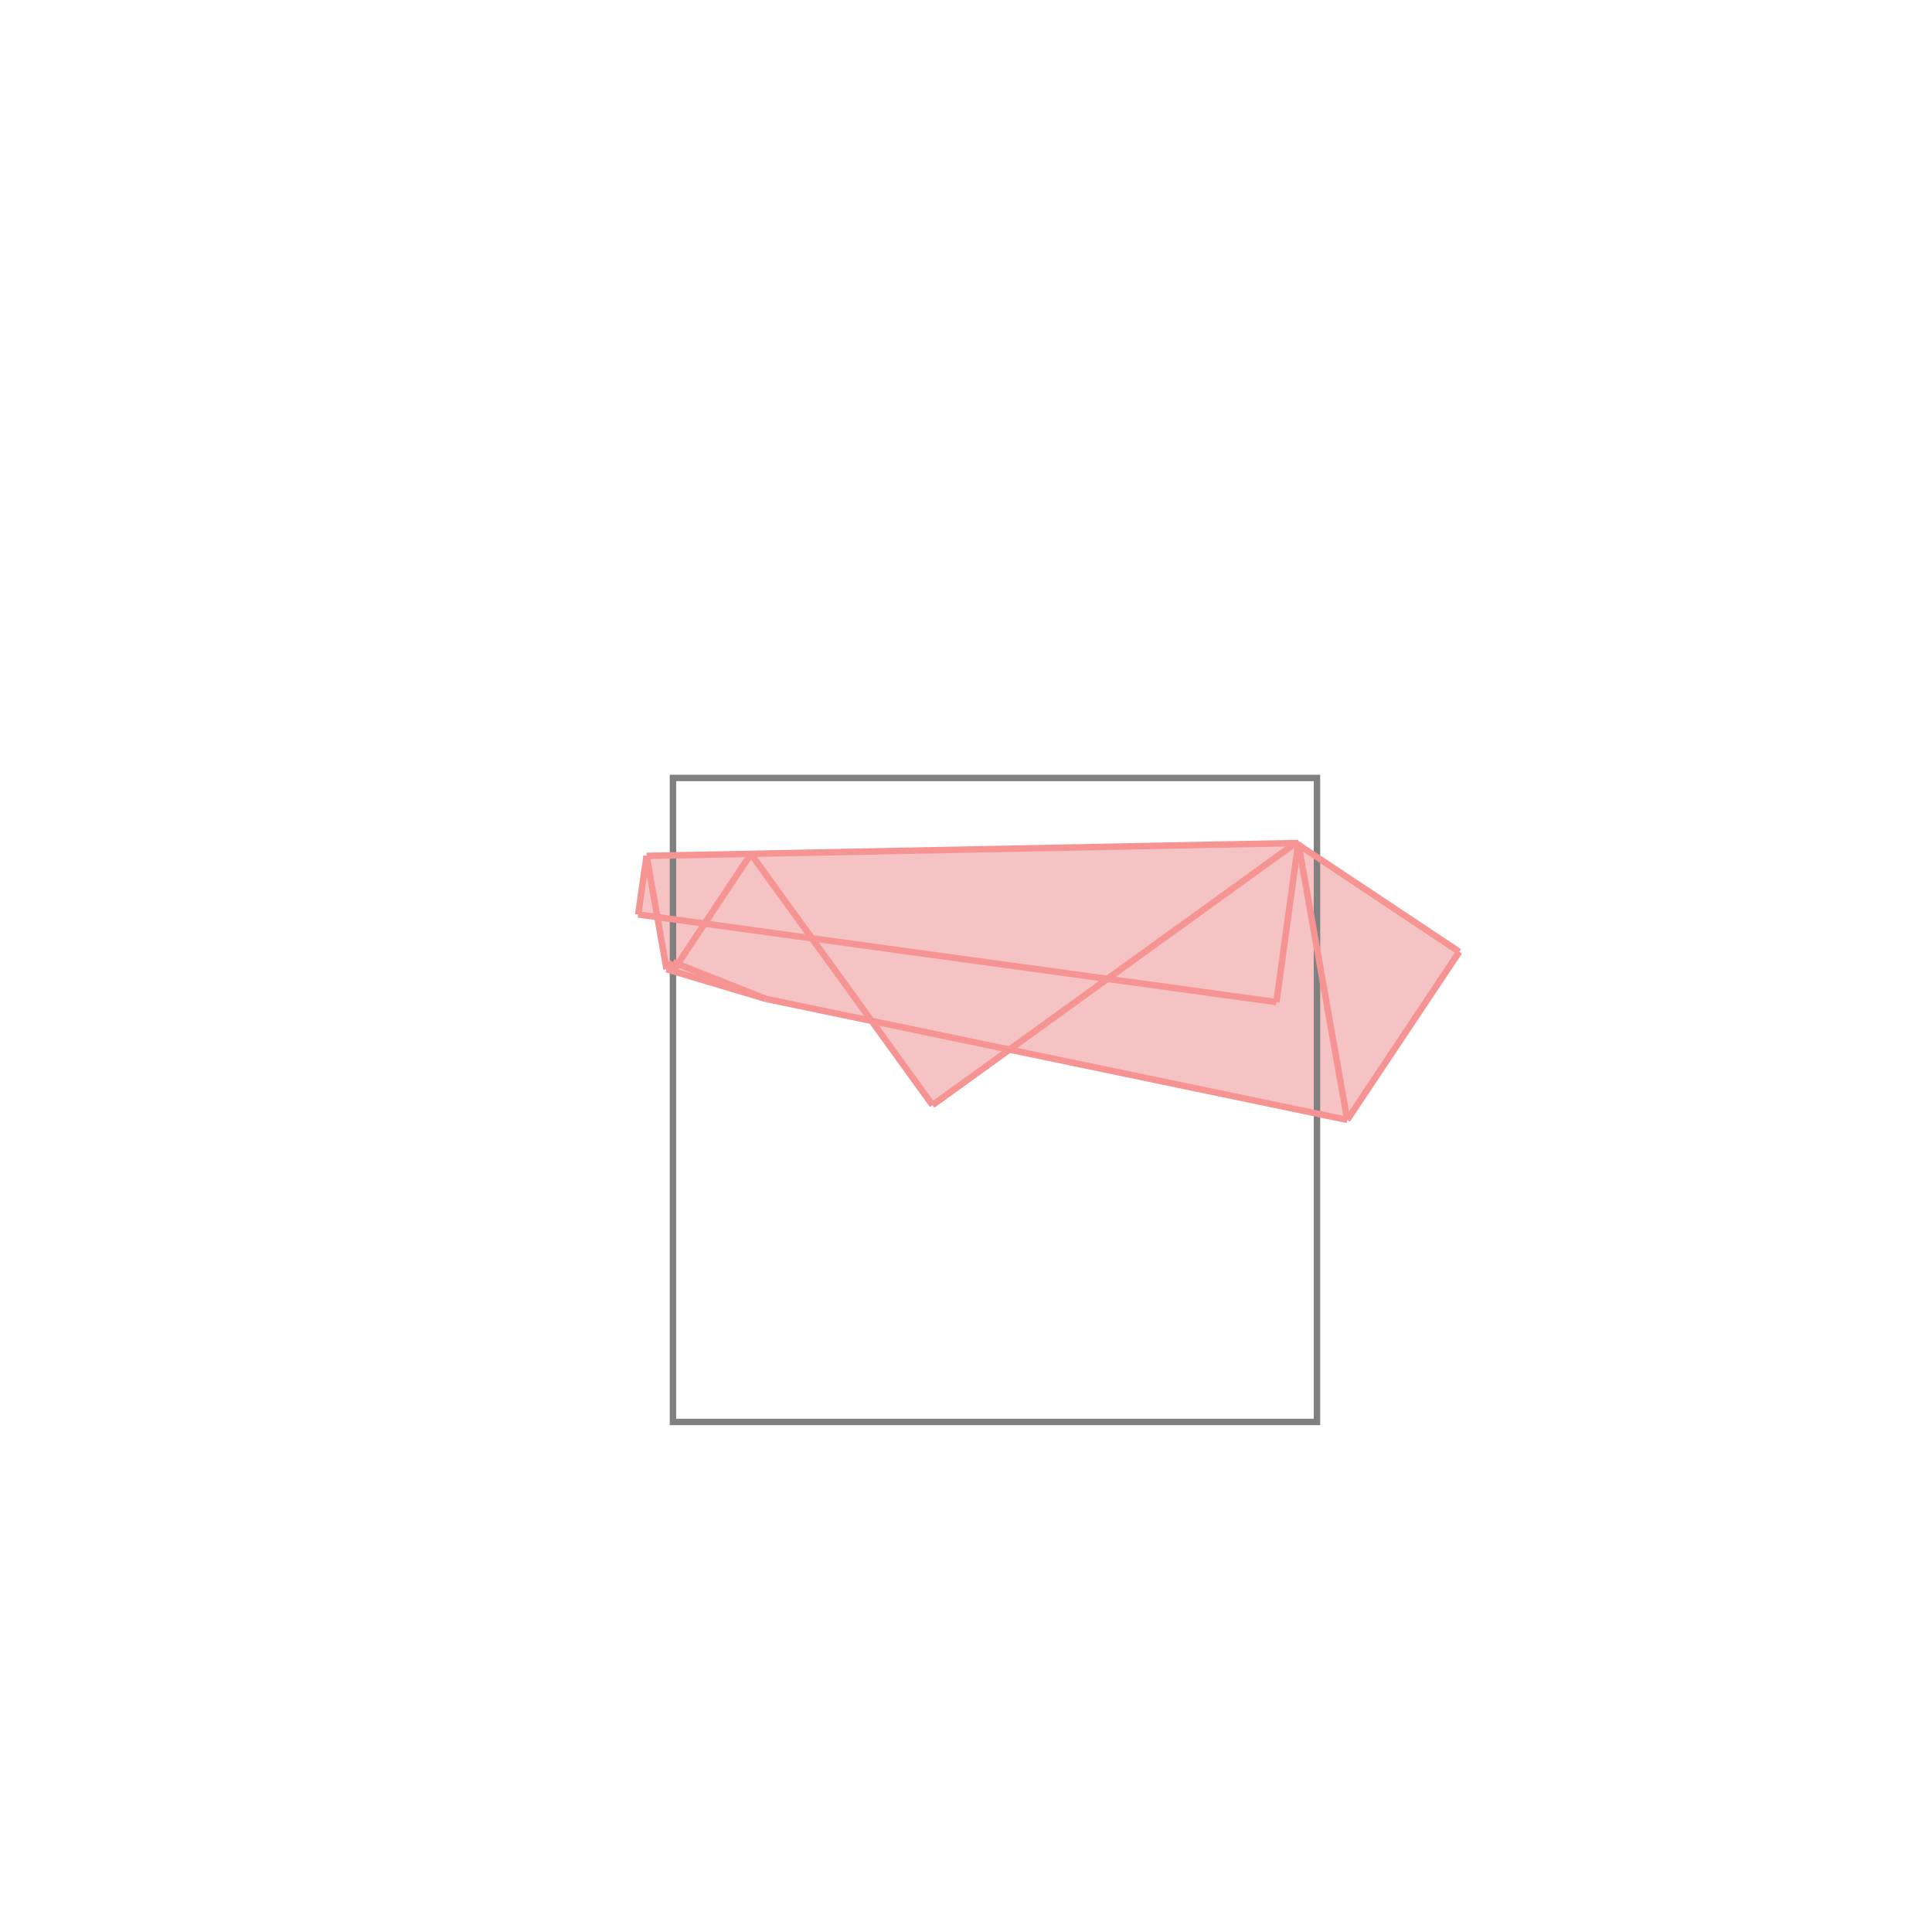
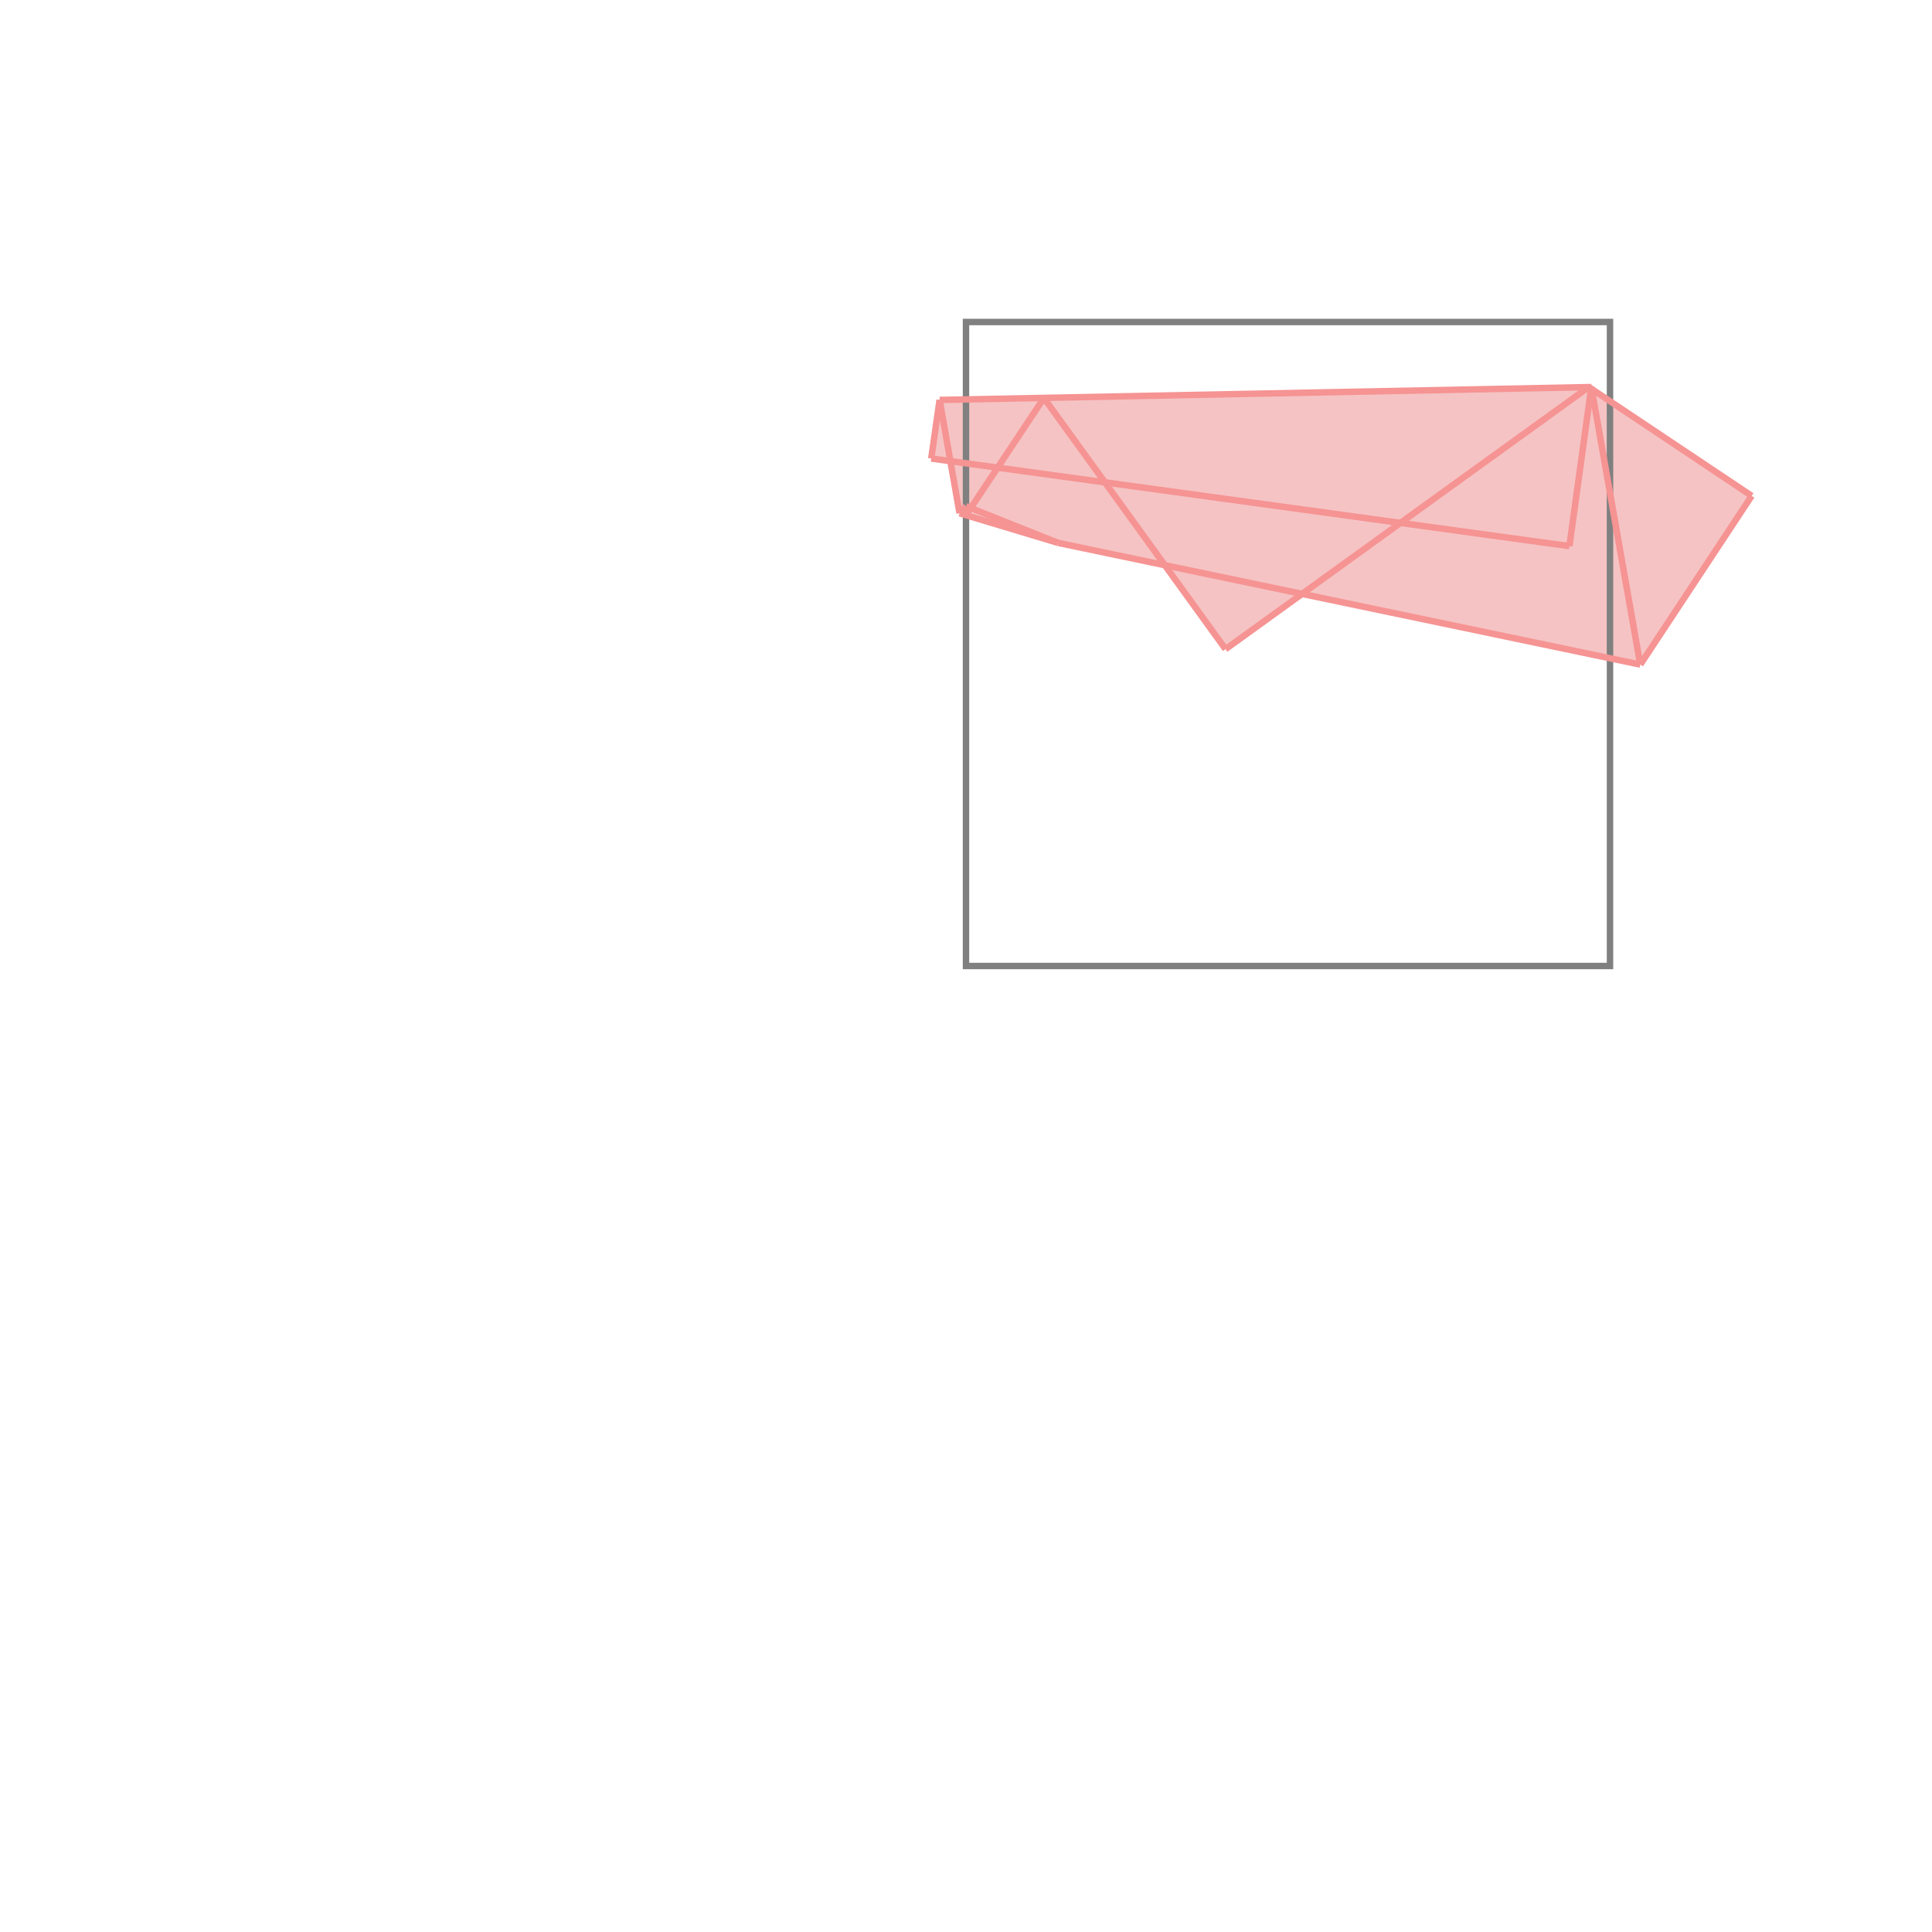
<svg xmlns="http://www.w3.org/2000/svg" viewBox="-1.5 -1.5 3 3">
  <g transform="scale(1, -1)">
-     <path d="M0.592 -0.239 L0.766 0.022 L0.516 0.188 L0.516 0.191 L-0.496 0.171 L-0.509 0.08 L-0.479 0.076 L-0.465 -0.005 L-0.311 -0.051 L-0.146 -0.085 L-0.052 -0.216 L0.068 -0.13 z " fill="rgb(245,195,195)" />
-     <path d="M-0.455 -0.708 L0.545 -0.708 L0.545 0.292 L-0.455 0.292  z" fill="none" stroke="rgb(128,128,128)" stroke-width="0.01" />
-     <line x1="0.592" y1="-0.239" x2="0.766" y2="0.022" style="stroke:rgb(246,147,147);stroke-width:0.01" />
-     <line x1="0.482" y1="-0.056" x2="0.516" y2="0.191" style="stroke:rgb(246,147,147);stroke-width:0.01" />
-     <line x1="-0.455" y1="-0.008" x2="-0.455" y2="0.006" style="stroke:rgb(246,147,147);stroke-width:0.01" />
-     <line x1="-0.465" y1="-0.005" x2="-0.496" y2="0.171" style="stroke:rgb(246,147,147);stroke-width:0.01" />
-     <line x1="-0.509" y1="0.08" x2="-0.496" y2="0.171" style="stroke:rgb(246,147,147);stroke-width:0.01" />
-     <line x1="-0.052" y1="-0.216" x2="0.512" y2="0.191" style="stroke:rgb(246,147,147);stroke-width:0.01" />
-     <line x1="0.592" y1="-0.239" x2="0.516" y2="0.191" style="stroke:rgb(246,147,147);stroke-width:0.01" />
-     <line x1="-0.455" y1="-0.008" x2="-0.334" y2="0.174" style="stroke:rgb(246,147,147);stroke-width:0.01" />
-     <line x1="-0.465" y1="-0.005" x2="-0.455" y2="0.006" style="stroke:rgb(246,147,147);stroke-width:0.01" />
-     <line x1="-0.052" y1="-0.216" x2="-0.334" y2="0.174" style="stroke:rgb(246,147,147);stroke-width:0.01" />
-     <line x1="-0.311" y1="-0.051" x2="-0.455" y2="0.006" style="stroke:rgb(246,147,147);stroke-width:0.01" />
-     <line x1="-0.311" y1="-0.051" x2="-0.465" y2="-0.005" style="stroke:rgb(246,147,147);stroke-width:0.01" />
-     <line x1="0.592" y1="-0.239" x2="-0.311" y2="-0.051" style="stroke:rgb(246,147,147);stroke-width:0.01" />
-     <line x1="0.482" y1="-0.056" x2="-0.509" y2="0.08" style="stroke:rgb(246,147,147);stroke-width:0.01" />
-     <line x1="-0.496" y1="0.171" x2="0.516" y2="0.191" style="stroke:rgb(246,147,147);stroke-width:0.01" />
-     <line x1="0.766" y1="0.022" x2="0.512" y2="0.191" style="stroke:rgb(246,147,147);stroke-width:0.01" />
+     <path d="M1.047 0.468 L1.22 0.73 L0.971 0.896 L0.971 0.899 L-0.041 0.879 L-0.054 0.788 L-0.025 0.784 L-0.01 0.703 L0.143 0.657 L0.308 0.623 L0.403 0.492 L0.522 0.578 z " fill="rgb(245,195,195)" />
+     <path d="M0 0 L1 0 L1 1 L0 1  z" fill="none" stroke="rgb(128,128,128)" stroke-width="0.01" />
+     <line x1="1.047" y1="0.468" x2="1.22" y2="0.73" style="stroke:rgb(246,147,147);stroke-width:0.01" />
+     <line x1="0.937" y1="0.652" x2="0.971" y2="0.899" style="stroke:rgb(246,147,147);stroke-width:0.01" />
+     <line x1="0" y1="0.7" x2="0" y2="0.714" style="stroke:rgb(246,147,147);stroke-width:0.01" />
+     <line x1="-0.01" y1="0.703" x2="-0.041" y2="0.879" style="stroke:rgb(246,147,147);stroke-width:0.01" />
+     <line x1="-0.054" y1="0.788" x2="-0.041" y2="0.879" style="stroke:rgb(246,147,147);stroke-width:0.01" />
+     <line x1="0.403" y1="0.492" x2="0.967" y2="0.899" style="stroke:rgb(246,147,147);stroke-width:0.01" />
+     <line x1="1.047" y1="0.468" x2="0.971" y2="0.899" style="stroke:rgb(246,147,147);stroke-width:0.01" />
+     <line x1="0" y1="0.7" x2="0.121" y2="0.882" style="stroke:rgb(246,147,147);stroke-width:0.01" />
+     <line x1="-0.01" y1="0.703" x2="0" y2="0.714" style="stroke:rgb(246,147,147);stroke-width:0.01" />
+     <line x1="0.403" y1="0.492" x2="0.121" y2="0.882" style="stroke:rgb(246,147,147);stroke-width:0.01" />
+     <line x1="0.143" y1="0.657" x2="0" y2="0.714" style="stroke:rgb(246,147,147);stroke-width:0.01" />
+     <line x1="0.143" y1="0.657" x2="-0.01" y2="0.703" style="stroke:rgb(246,147,147);stroke-width:0.01" />
+     <line x1="1.047" y1="0.468" x2="0.143" y2="0.657" style="stroke:rgb(246,147,147);stroke-width:0.01" />
+     <line x1="0.937" y1="0.652" x2="-0.054" y2="0.788" style="stroke:rgb(246,147,147);stroke-width:0.01" />
+     <line x1="-0.041" y1="0.879" x2="0.971" y2="0.899" style="stroke:rgb(246,147,147);stroke-width:0.01" />
+     <line x1="1.22" y1="0.73" x2="0.967" y2="0.899" style="stroke:rgb(246,147,147);stroke-width:0.01" />
  </g>
</svg>
